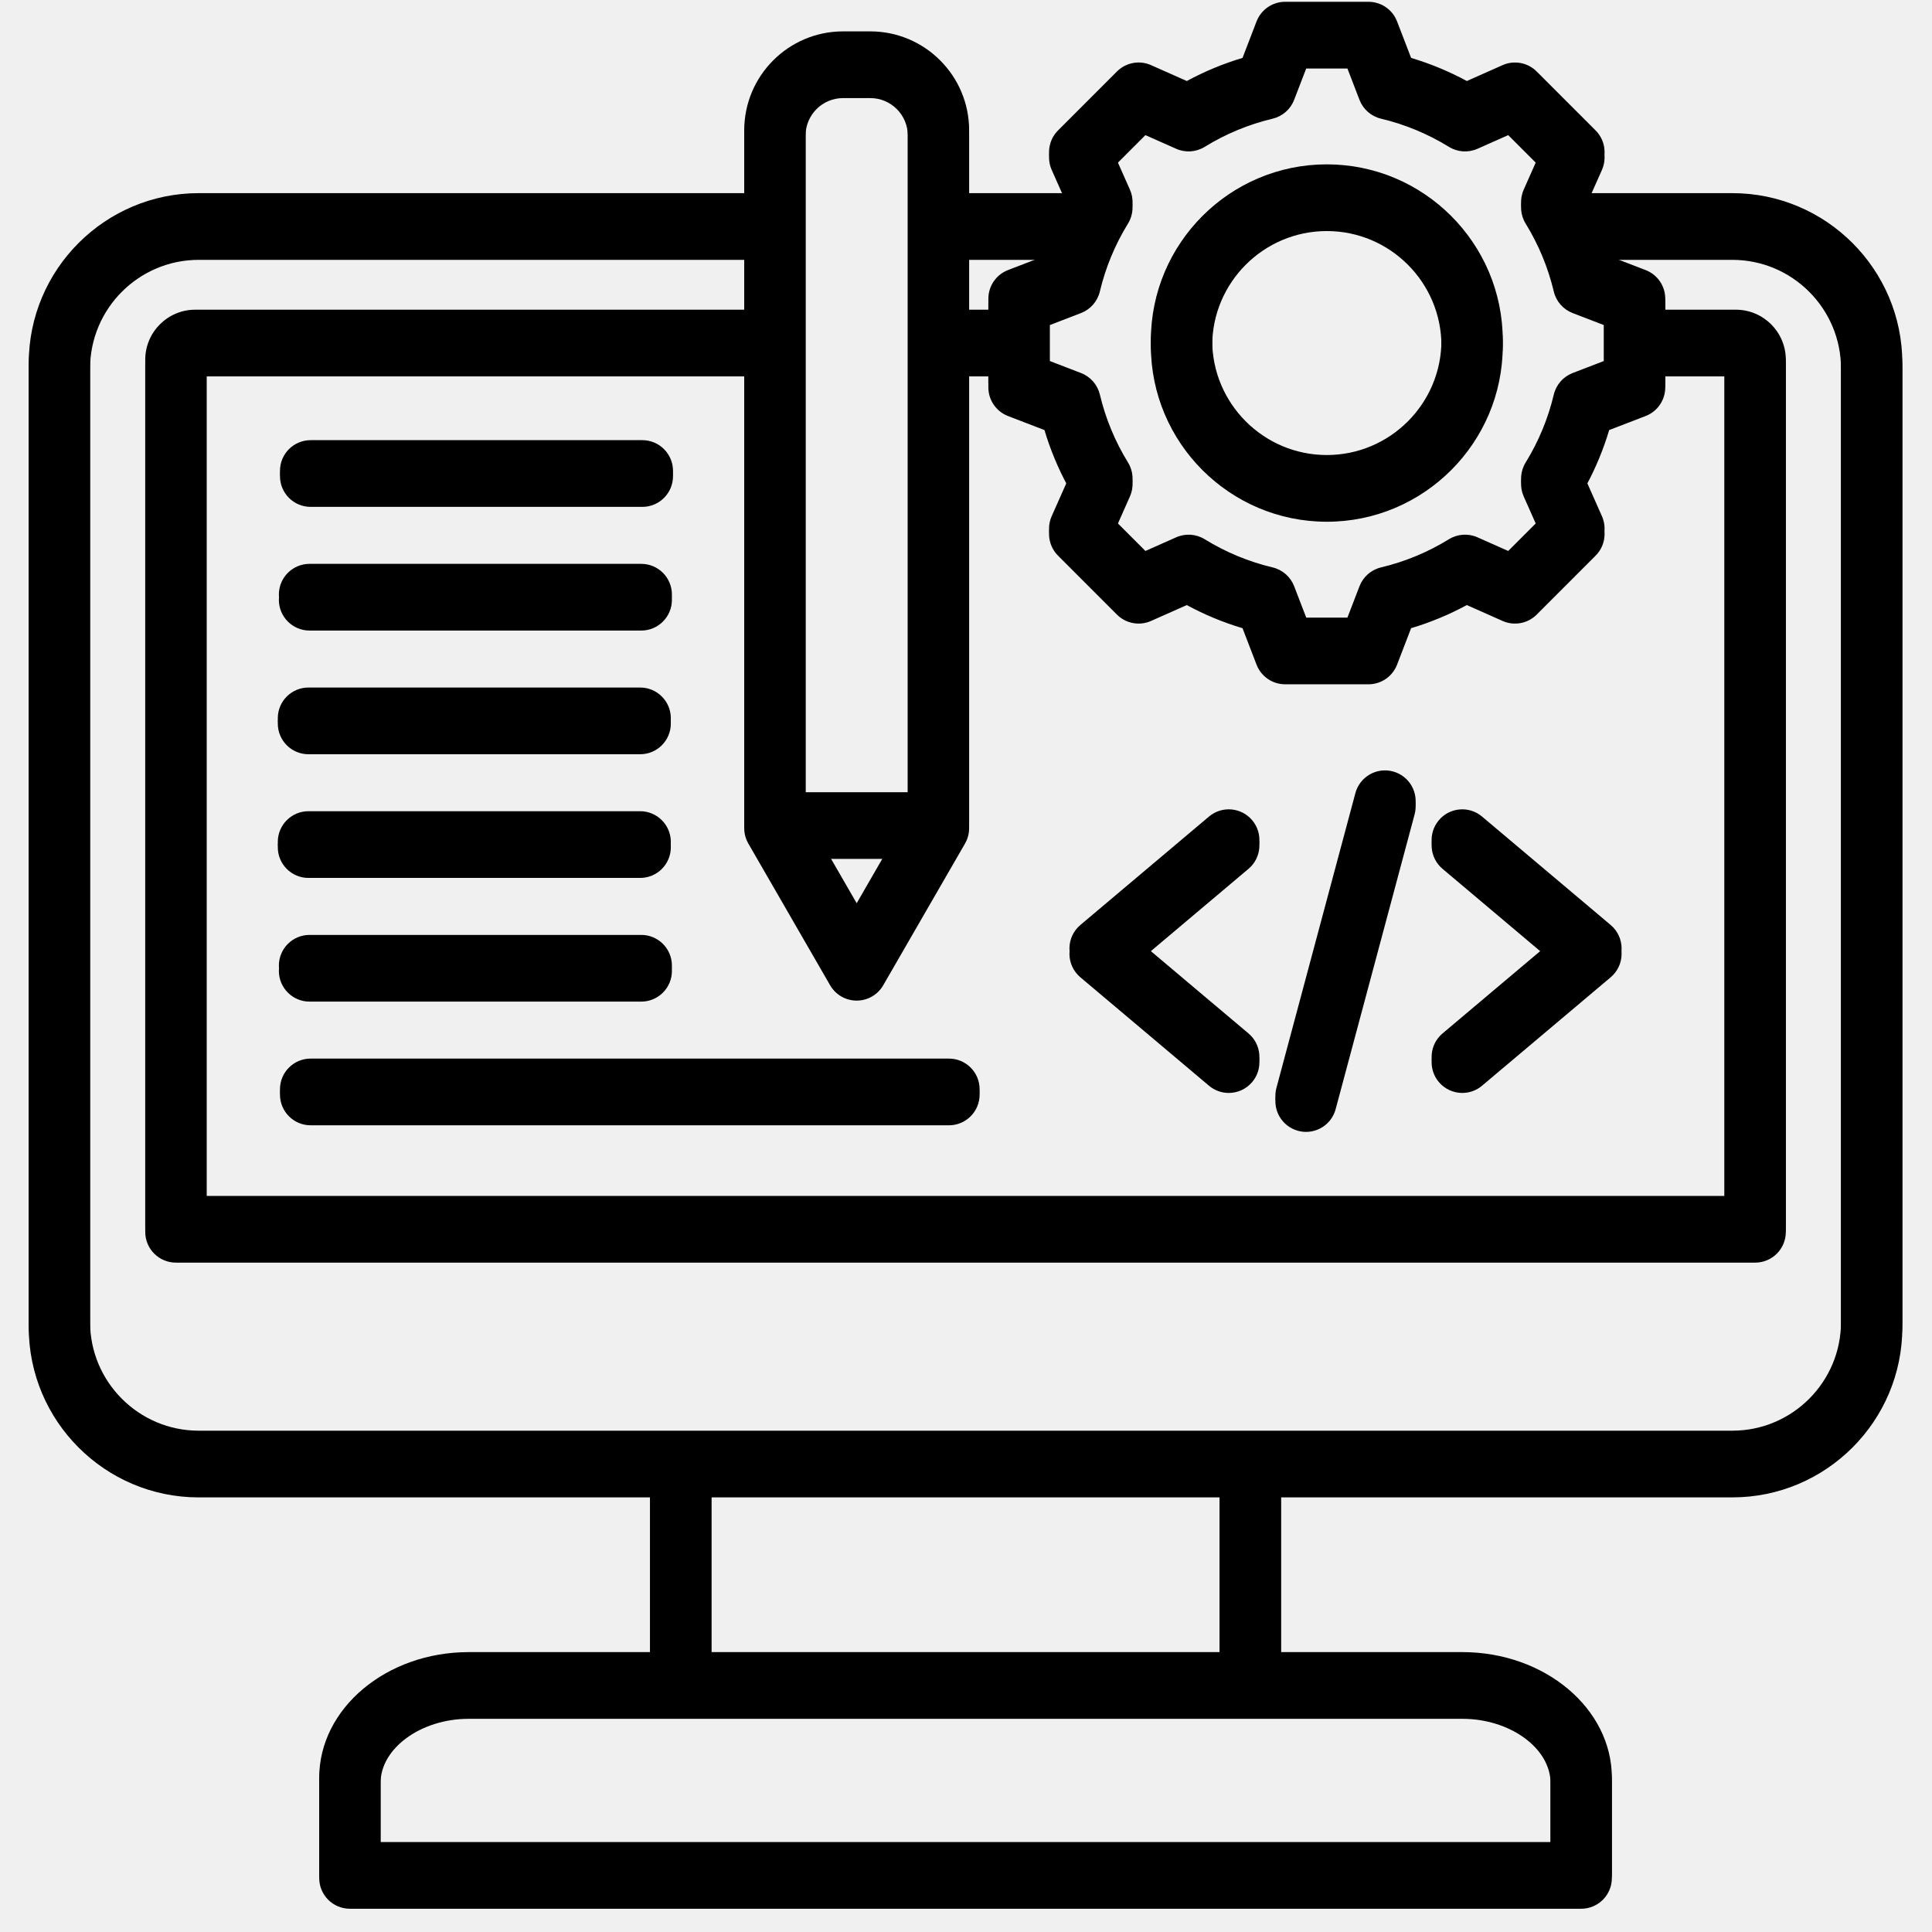
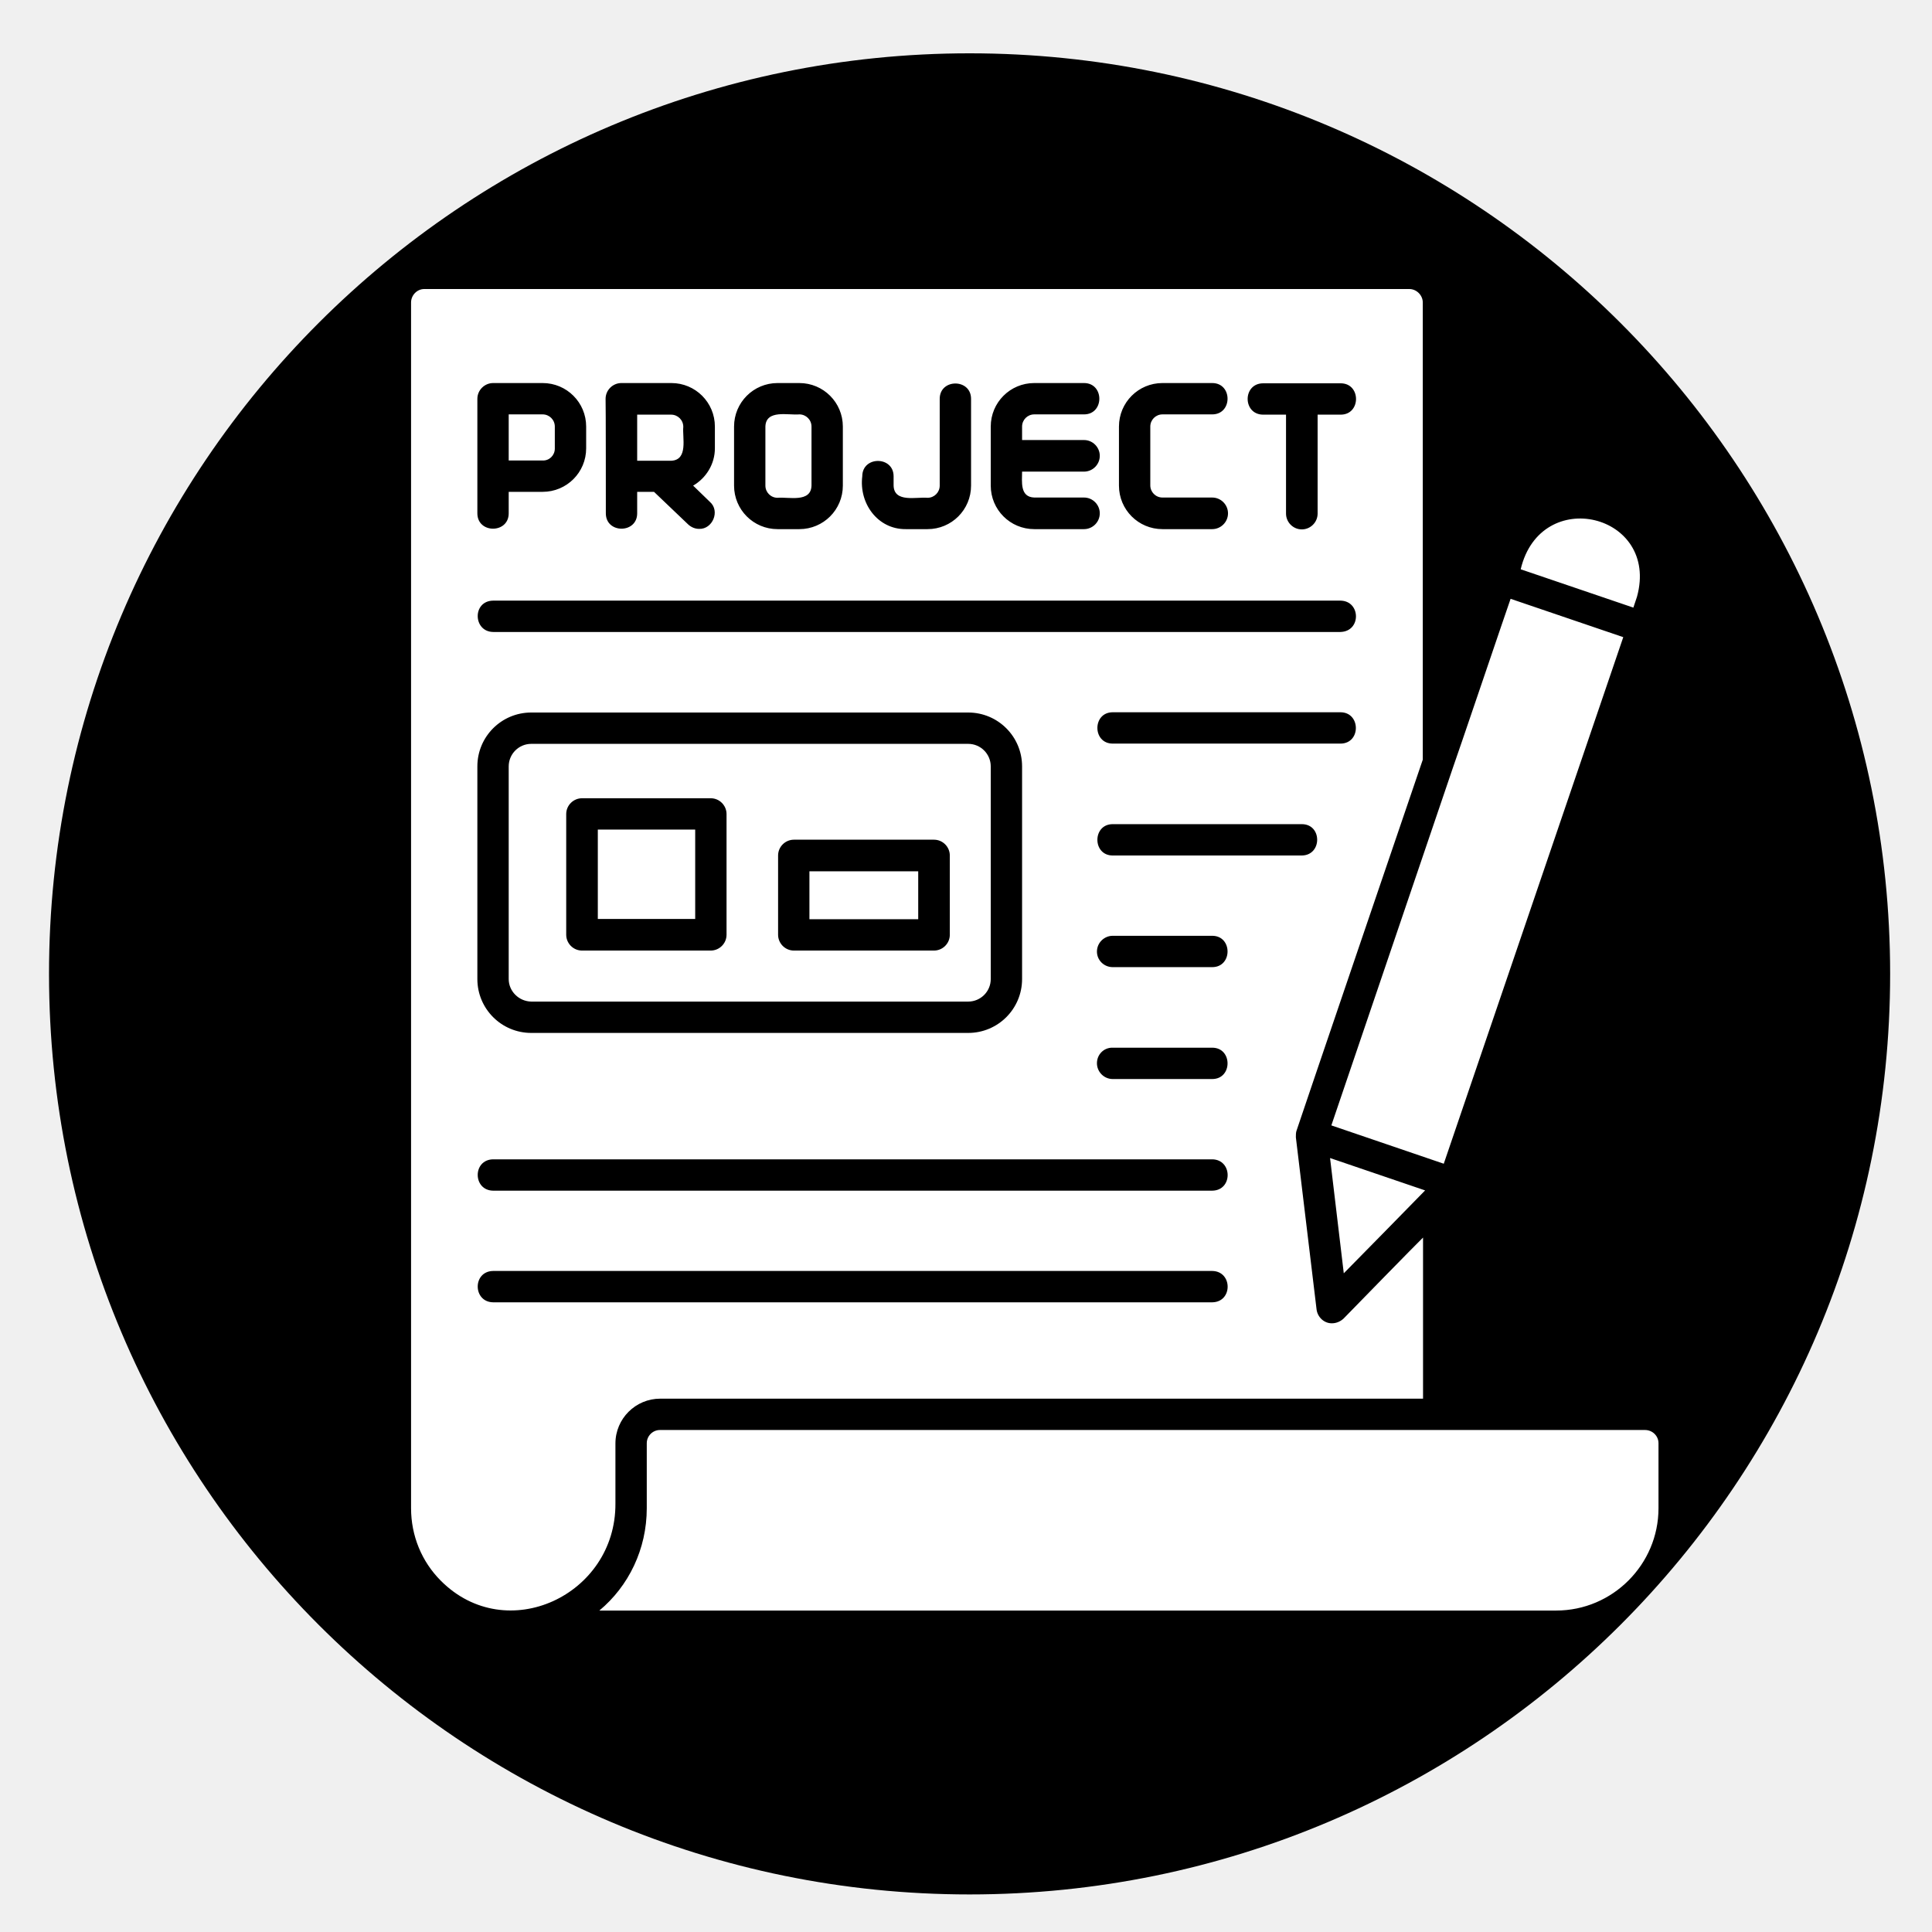
- <svg xmlns="http://www.w3.org/2000/svg" width="1080" zoomAndPan="magnify" viewBox="0 0 810 810" height="1080" preserveAspectRatio="xMidYMid meet" version="1.2">
+ <svg xmlns="http://www.w3.org/2000/svg" width="1080" zoomAndPan="magnify" viewBox="0 0 810 810" height="1080" preserveAspectRatio="xMidYMid meet" version="1.0">
  <defs>
-     <clipPath id="4bbff8196c">
-       <path d="M 12 3 L 797.887 3 L 797.887 800.25 L 12 800.25 Z M 12 3 " />
+     <clipPath id="4d2a53b934">
+       <path d="M 20.551 22.355 L 792.449 22.355 L 792.449 794.25 L 20.551 794.25 Z M 20.551 22.355 " clip-rule="nonzero" />
    </clipPath>
-     <clipPath id="2b37e379a9">
-       <path d="M 12 0.75 L 797.887 0.75 L 797.887 798 L 12 798 Z M 12 0.75 " />
+     <clipPath id="84d69f2e5e">
+       <path d="M 406.5 22.355 C 193.348 22.355 20.551 195.148 20.551 408.301 C 20.551 621.457 193.348 794.25 406.5 794.25 C 619.652 794.25 792.449 621.457 792.449 408.301 C 792.449 195.148 619.652 22.355 406.5 22.355 Z M 406.5 22.355 " clip-rule="nonzero" />
+     </clipPath>
+     <clipPath id="beb7072cb9">
+       <path d="M 0.551 0.355 L 772.449 0.355 L 772.449 772.25 L 0.551 772.25 Z M 0.551 0.355 " clip-rule="nonzero" />
+     </clipPath>
+     <clipPath id="8fde4a9ed4">
+       <path d="M 386.5 0.355 C 173.348 0.355 0.551 173.148 0.551 386.301 C 0.551 599.457 173.348 772.25 386.5 772.25 C 599.652 772.25 772.449 599.457 772.449 386.301 C 772.449 173.148 599.652 0.355 386.5 0.355 Z M 386.5 0.355 " clip-rule="nonzero" />
+     </clipPath>
+     <clipPath id="612643a23d">
+       <rect x="0" width="773" y="0" height="773" />
+     </clipPath>
+     <clipPath id="5430651485">
+       <path d="M 172.305 121.176 L 695.805 121.176 L 695.805 676 L 172.305 676 Z M 172.305 121.176 " clip-rule="nonzero" />
    </clipPath>
  </defs>
-   <g id="89bb3b99fd">
-     <g clip-rule="nonzero" clip-path="url(#4bbff8196c)">
-       <path style=" stroke:none;fill-rule:nonzero;fill:#000000;fill-opacity:1;" d="M 726.297 83.227 L 666.297 83.227 L 671.621 71.242 C 673.777 66.379 672.723 60.691 668.961 56.93 L 644.262 32.223 C 640.504 28.461 634.816 27.406 629.957 29.562 L 614.977 36.219 C 607.531 32.188 599.715 28.945 591.617 26.531 L 585.734 11.242 C 583.824 6.273 579.055 3 573.738 3 L 538.809 3 C 533.492 3 528.727 6.277 526.812 11.238 L 520.934 26.527 C 512.832 28.945 505.016 32.188 497.574 36.219 L 482.594 29.562 C 477.734 27.398 472.047 28.457 468.285 32.219 L 443.59 56.926 C 439.828 60.691 438.773 66.379 440.93 71.238 L 446.25 83.227 L 406.309 83.227 L 406.309 56.848 C 406.309 33.996 387.723 15.406 364.883 15.406 L 353.453 15.406 C 330.609 15.406 312.027 33.996 312.027 56.848 L 312.027 83.227 L 83.312 83.227 C 44.02 83.227 12.051 115.207 12.051 154.52 L 12.051 556.5 C 12.051 595.809 44.02 627.789 83.312 627.789 L 272.555 627.789 L 272.555 694.906 L 196.5 694.906 C 161.945 694.906 133.832 718.535 133.832 747.578 L 133.832 787.391 C 133.832 794.492 139.59 800.25 146.688 800.25 L 662.926 800.25 C 670.023 800.25 675.781 794.492 675.781 787.391 L 675.781 747.578 C 675.781 718.535 647.668 694.902 613.113 694.902 L 537.059 694.902 L 537.059 627.785 L 726.297 627.785 C 765.594 627.785 797.562 595.809 797.562 556.496 L 797.562 154.52 C 797.562 115.207 765.59 83.227 726.297 83.227 Z M 461.113 122.223 C 463.512 112.148 467.484 102.562 472.926 93.723 C 475.148 90.113 475.449 85.637 473.73 81.762 L 468.008 68.871 L 480.223 56.652 L 493.113 62.375 C 496.988 64.098 501.461 63.797 505.066 61.574 C 513.906 56.129 523.488 52.156 533.555 49.758 C 537.676 48.777 541.051 45.828 542.574 41.871 L 547.637 28.719 L 564.914 28.719 L 569.973 41.871 C 571.496 45.828 574.871 48.777 578.996 49.758 C 589.055 52.156 598.641 56.133 607.48 61.574 C 611.09 63.801 615.562 64.102 619.438 62.379 L 632.324 56.652 L 644.543 68.871 L 638.82 81.766 C 637.098 85.641 637.398 90.117 639.621 93.727 C 645.062 102.566 649.039 112.152 651.434 122.223 C 652.414 126.344 655.363 129.723 659.32 131.246 L 672.465 136.305 L 672.465 153.59 L 659.324 158.648 C 655.367 160.172 652.418 163.547 651.438 167.672 C 649.039 177.746 645.066 187.336 639.625 196.176 C 637.402 199.785 637.102 204.262 638.82 208.137 L 644.543 221.023 L 632.328 233.246 L 619.438 227.52 C 615.562 225.797 611.09 226.098 607.48 228.32 C 598.641 233.766 589.059 237.742 578.996 240.137 C 574.875 241.117 571.496 244.07 569.977 248.027 L 564.918 261.18 L 547.641 261.18 L 542.582 248.031 C 541.059 244.074 537.684 241.121 533.562 240.141 C 523.492 237.746 513.906 233.77 505.07 228.324 C 501.461 226.098 496.984 225.805 493.109 227.52 L 480.23 233.246 L 468.012 221.023 L 473.738 208.133 C 475.457 204.254 475.156 199.781 472.934 196.172 C 467.492 187.332 463.52 177.742 461.125 167.676 C 460.141 163.551 457.191 160.176 453.238 158.652 L 440.09 153.59 L 440.09 136.309 L 453.23 131.246 C 457.184 129.723 460.133 126.348 461.113 122.223 Z M 313.75 353.672 L 348.035 413.078 C 350.332 417.059 354.574 419.508 359.168 419.508 C 363.758 419.508 368.004 417.059 370.297 413.078 L 404.586 353.672 C 405.711 351.715 406.309 349.5 406.309 347.242 L 406.309 157.809 L 414.375 157.809 L 414.375 162.418 C 414.375 167.738 417.652 172.508 422.613 174.422 L 437.895 180.305 C 440.309 188.406 443.551 196.227 447.582 203.672 L 440.93 218.656 C 438.77 223.516 439.824 229.207 443.586 232.965 L 468.285 257.676 C 472.047 261.438 477.734 262.492 482.594 260.332 L 497.562 253.68 C 505.008 257.711 512.828 260.957 520.934 263.371 L 526.812 278.656 C 528.723 283.621 533.492 286.895 538.809 286.895 L 573.734 286.895 C 579.055 286.895 583.82 283.621 585.73 278.656 L 591.613 263.367 C 599.711 260.949 607.531 257.707 614.977 253.676 L 629.953 260.332 C 634.812 262.496 640.5 261.438 644.262 257.676 L 668.957 232.969 C 672.719 229.207 673.777 223.516 671.617 218.656 L 664.969 203.68 C 668.996 196.23 672.238 188.41 674.656 180.305 L 689.934 174.422 C 694.895 172.512 698.168 167.738 698.168 162.418 L 698.168 157.809 L 723.004 157.809 L 723.004 503.645 L 86.602 503.645 L 86.602 157.809 L 312.027 157.809 L 312.027 347.242 C 312.027 349.5 312.621 351.715 313.75 353.672 Z M 347.145 360.102 L 371.188 360.102 L 359.168 380.93 Z M 438.105 108.945 C 438.039 109.164 437.957 109.375 437.891 109.594 L 422.613 115.477 C 417.652 117.387 414.379 122.156 414.379 127.477 L 414.379 132.09 L 406.309 132.09 L 406.309 108.945 Z M 353.453 41.125 L 364.883 41.125 C 373.551 41.125 380.602 48.18 380.602 56.848 L 380.602 334.383 L 337.734 334.383 L 337.734 144.953 C 337.734 144.949 337.734 144.949 337.734 144.949 C 337.734 144.945 337.734 144.945 337.734 144.941 L 337.734 56.848 C 337.734 48.18 344.785 41.125 353.453 41.125 Z M 650.07 747.578 L 650.07 774.531 L 159.539 774.531 L 159.539 747.578 C 159.539 732.965 176.465 720.621 196.496 720.621 L 613.113 720.621 C 633.145 720.625 650.07 732.969 650.07 747.578 Z M 511.348 694.906 L 298.262 694.906 L 298.262 627.789 L 511.348 627.789 Z M 771.852 556.5 C 771.852 581.629 751.414 602.074 726.297 602.074 L 83.312 602.074 C 58.195 602.074 37.758 581.629 37.758 556.5 L 37.758 154.52 C 37.758 129.391 58.195 108.945 83.312 108.945 L 312.027 108.945 L 312.027 132.09 L 81.848 132.09 C 70.293 132.09 60.895 141.492 60.895 153.051 L 60.895 516.504 C 60.895 523.605 66.648 529.363 73.746 529.363 L 735.859 529.363 C 742.961 529.363 748.715 523.605 748.715 516.504 L 748.715 153.051 C 748.715 141.496 739.312 132.09 727.758 132.09 L 698.172 132.09 L 698.172 127.48 C 698.172 122.16 694.898 117.391 689.934 115.48 L 674.652 109.594 C 674.586 109.375 674.508 109.164 674.441 108.945 L 726.293 108.945 C 751.414 108.945 771.852 129.391 771.852 154.52 Z M 556.273 218.742 C 596.949 218.742 630.043 185.637 630.043 144.949 C 630.043 104.262 596.949 71.156 556.273 71.156 C 515.598 71.156 482.504 104.262 482.504 144.949 C 482.504 185.637 515.598 218.742 556.273 218.742 Z M 556.273 96.871 C 582.773 96.871 604.332 118.438 604.332 144.949 C 604.332 171.457 582.773 193.023 556.273 193.023 C 529.773 193.023 508.215 171.457 508.215 144.949 C 508.215 118.438 529.773 96.871 556.273 96.871 Z M 535.148 458.355 L 568.25 334.773 C 570.09 327.914 577.141 323.844 583.992 325.68 C 590.852 327.52 594.922 334.57 593.082 341.43 L 559.98 465.012 C 558.441 470.758 553.246 474.547 547.57 474.547 C 546.469 474.547 545.352 474.406 544.238 474.105 C 537.379 472.266 533.309 465.215 535.148 458.355 Z M 448.371 399.895 C 448.371 396.105 450.043 392.504 452.941 390.062 L 506.879 344.594 C 512.305 340.016 520.414 340.707 524.992 346.141 C 529.566 351.57 528.871 359.684 523.445 364.258 L 481.172 399.895 L 523.445 435.527 C 528.871 440.105 529.566 448.219 524.992 453.648 C 522.445 456.664 518.812 458.219 515.152 458.219 C 512.23 458.219 509.289 457.227 506.879 455.195 L 452.941 409.727 C 450.043 407.285 448.371 403.688 448.371 399.895 Z M 604.785 435.527 L 647.055 399.895 L 604.785 364.258 C 599.355 359.68 598.66 351.57 603.238 346.141 C 607.812 340.707 615.922 340.016 621.352 344.594 L 675.289 390.062 C 678.188 392.504 679.859 396.105 679.859 399.895 C 679.859 403.688 678.188 407.285 675.289 409.727 L 621.352 455.195 C 618.938 457.227 616 458.219 613.074 458.219 C 609.414 458.219 605.781 456.664 603.238 453.648 C 598.664 448.215 599.355 440.105 604.785 435.527 Z M 130.234 446.07 L 397.855 446.07 C 404.953 446.07 410.711 451.824 410.711 458.926 C 410.711 466.027 404.953 471.785 397.855 471.785 L 130.234 471.785 C 123.137 471.785 117.383 466.027 117.383 458.926 C 117.383 451.824 123.137 446.07 130.234 446.07 Z M 116.469 355.215 C 116.469 348.113 122.223 342.355 129.32 342.355 L 268.395 342.355 C 275.492 342.355 281.246 348.113 281.246 355.215 C 281.246 362.316 275.492 368.074 268.395 368.074 L 129.32 368.074 C 122.223 368.074 116.469 362.316 116.469 355.215 Z M 116.922 407.074 C 116.922 399.973 122.68 394.215 129.777 394.215 L 268.852 394.215 C 275.949 394.215 281.703 399.973 281.703 407.074 C 281.703 414.172 275.949 419.93 268.852 419.93 L 129.777 419.93 C 122.68 419.93 116.922 414.172 116.922 407.074 Z M 117.383 199.648 C 117.383 192.547 123.137 186.789 130.234 186.789 L 269.309 186.789 C 276.406 186.789 282.16 192.547 282.16 199.648 C 282.16 206.75 276.406 212.508 269.309 212.508 L 130.234 212.508 C 123.137 212.508 117.383 206.75 117.383 199.648 Z M 116.922 251.504 C 116.922 244.406 122.68 238.648 129.777 238.648 L 268.852 238.648 C 275.949 238.648 281.703 244.406 281.703 251.504 C 281.703 258.605 275.949 264.363 268.852 264.363 L 129.777 264.363 C 122.68 264.363 116.922 258.605 116.922 251.504 Z M 116.469 303.359 C 116.469 296.258 122.223 290.5 129.32 290.5 L 268.395 290.5 C 275.492 290.5 281.246 296.258 281.246 303.359 C 281.246 310.461 275.492 316.219 268.395 316.219 L 129.32 316.219 C 122.223 316.219 116.469 310.461 116.469 303.359 Z M 116.469 303.359 " />
-     </g>
-     <g clip-rule="nonzero" clip-path="url(#2b37e379a9)">
-       <path style=" stroke:none;fill-rule:nonzero;fill:#000000;fill-opacity:1;" d="M 726.297 80.977 L 666.297 80.977 L 671.621 68.992 C 673.777 64.129 672.723 58.441 668.961 54.68 L 644.262 29.973 C 640.504 26.211 634.816 25.156 629.957 27.312 L 614.977 33.969 C 607.531 29.938 599.715 26.695 591.617 24.281 L 585.734 8.992 C 583.824 4.023 579.055 0.75 573.738 0.75 L 538.809 0.75 C 533.492 0.75 528.727 4.027 526.812 8.988 L 520.934 24.277 C 512.832 26.695 505.016 29.938 497.574 33.969 L 482.594 27.312 C 477.734 25.148 472.047 26.207 468.285 29.969 L 443.59 54.676 C 439.828 58.441 438.773 64.129 440.93 68.988 L 446.25 80.977 L 406.309 80.977 L 406.309 54.598 C 406.309 31.746 387.723 13.156 364.883 13.156 L 353.453 13.156 C 330.609 13.156 312.027 31.746 312.027 54.598 L 312.027 80.977 L 83.312 80.977 C 44.02 80.977 12.051 112.957 12.051 152.27 L 12.051 554.25 C 12.051 593.559 44.02 625.539 83.312 625.539 L 272.555 625.539 L 272.555 692.656 L 196.5 692.656 C 161.945 692.656 133.832 716.285 133.832 745.328 L 133.832 785.141 C 133.832 792.242 139.59 798 146.688 798 L 662.926 798 C 670.023 798 675.781 792.242 675.781 785.141 L 675.781 745.328 C 675.781 716.285 647.668 692.652 613.113 692.652 L 537.059 692.652 L 537.059 625.535 L 726.297 625.535 C 765.594 625.535 797.562 593.559 797.562 554.246 L 797.562 152.27 C 797.562 112.957 765.59 80.977 726.297 80.977 Z M 461.113 119.973 C 463.512 109.898 467.484 100.312 472.926 91.473 C 475.148 87.863 475.449 83.387 473.73 79.512 L 468.008 66.621 L 480.223 54.402 L 493.113 60.125 C 496.988 61.848 501.461 61.547 505.066 59.324 C 513.906 53.879 523.488 49.906 533.555 47.508 C 537.676 46.527 541.051 43.578 542.574 39.621 L 547.637 26.469 L 564.914 26.469 L 569.973 39.621 C 571.496 43.578 574.871 46.527 578.996 47.508 C 589.055 49.906 598.641 53.883 607.48 59.324 C 611.09 61.551 615.562 61.852 619.438 60.129 L 632.324 54.402 L 644.543 66.621 L 638.82 79.516 C 637.098 83.391 637.398 87.867 639.621 91.477 C 645.062 100.316 649.039 109.902 651.434 119.973 C 652.414 124.094 655.363 127.473 659.32 128.996 L 672.465 134.055 L 672.465 151.34 L 659.324 156.398 C 655.367 157.922 652.418 161.297 651.438 165.422 C 649.039 175.496 645.066 185.086 639.625 193.926 C 637.402 197.535 637.102 202.012 638.82 205.887 L 644.543 218.773 L 632.328 230.996 L 619.438 225.27 C 615.562 223.547 611.09 223.848 607.48 226.07 C 598.641 231.516 589.059 235.492 578.996 237.887 C 574.875 238.867 571.496 241.82 569.977 245.777 L 564.918 258.93 L 547.641 258.93 L 542.582 245.781 C 541.059 241.824 537.684 238.871 533.562 237.891 C 523.492 235.496 513.906 231.52 505.07 226.074 C 501.461 223.848 496.984 223.555 493.109 225.27 L 480.23 230.996 L 468.012 218.773 L 473.738 205.883 C 475.457 202.004 475.156 197.531 472.934 193.922 C 467.492 185.082 463.52 175.492 461.125 165.426 C 460.141 161.301 457.191 157.926 453.238 156.402 L 440.09 151.34 L 440.09 134.059 L 453.23 128.996 C 457.184 127.473 460.133 124.098 461.113 119.973 Z M 313.75 351.422 L 348.035 410.828 C 350.332 414.809 354.574 417.258 359.168 417.258 C 363.758 417.258 368.004 414.809 370.297 410.828 L 404.586 351.422 C 405.711 349.465 406.309 347.25 406.309 344.992 L 406.309 155.559 L 414.375 155.559 L 414.375 160.168 C 414.375 165.488 417.652 170.258 422.613 172.172 L 437.895 178.055 C 440.309 186.156 443.551 193.977 447.582 201.422 L 440.93 216.406 C 438.77 221.266 439.824 226.957 443.586 230.715 L 468.285 255.426 C 472.047 259.188 477.734 260.242 482.594 258.082 L 497.562 251.43 C 505.008 255.461 512.828 258.707 520.934 261.121 L 526.812 276.406 C 528.723 281.371 533.492 284.645 538.809 284.645 L 573.734 284.645 C 579.055 284.645 583.82 281.371 585.73 276.406 L 591.613 261.117 C 599.711 258.699 607.531 255.457 614.977 251.426 L 629.953 258.082 C 634.812 260.246 640.5 259.188 644.262 255.426 L 668.957 230.719 C 672.719 226.957 673.777 221.266 671.617 216.406 L 664.969 201.43 C 668.996 193.98 672.238 186.16 674.656 178.055 L 689.934 172.172 C 694.895 170.262 698.168 165.488 698.168 160.168 L 698.168 155.559 L 723.004 155.559 L 723.004 501.395 L 86.602 501.395 L 86.602 155.559 L 312.027 155.559 L 312.027 344.992 C 312.027 347.25 312.621 349.465 313.75 351.422 Z M 347.145 357.852 L 371.188 357.852 L 359.168 378.68 Z M 438.105 106.695 C 438.039 106.914 437.957 107.125 437.891 107.344 L 422.613 113.227 C 417.652 115.137 414.379 119.906 414.379 125.227 L 414.379 129.84 L 406.309 129.84 L 406.309 106.695 Z M 353.453 38.875 L 364.883 38.875 C 373.551 38.875 380.602 45.93 380.602 54.598 L 380.602 332.133 L 337.734 332.133 L 337.734 142.703 C 337.734 142.699 337.734 142.699 337.734 142.699 C 337.734 142.695 337.734 142.695 337.734 142.691 L 337.734 54.598 C 337.734 45.93 344.785 38.875 353.453 38.875 Z M 650.07 745.328 L 650.07 772.281 L 159.539 772.281 L 159.539 745.328 C 159.539 730.715 176.465 718.371 196.496 718.371 L 613.113 718.371 C 633.145 718.375 650.07 730.719 650.07 745.328 Z M 511.348 692.656 L 298.262 692.656 L 298.262 625.539 L 511.348 625.539 Z M 771.852 554.25 C 771.852 579.379 751.414 599.824 726.297 599.824 L 83.312 599.824 C 58.195 599.824 37.758 579.379 37.758 554.25 L 37.758 152.27 C 37.758 127.141 58.195 106.695 83.312 106.695 L 312.027 106.695 L 312.027 129.84 L 81.848 129.84 C 70.293 129.84 60.895 139.242 60.895 150.801 L 60.895 514.254 C 60.895 521.355 66.648 527.113 73.746 527.113 L 735.859 527.113 C 742.961 527.113 748.715 521.355 748.715 514.254 L 748.715 150.801 C 748.715 139.246 739.312 129.84 727.758 129.84 L 698.172 129.84 L 698.172 125.23 C 698.172 119.91 694.898 115.141 689.934 113.23 L 674.652 107.344 C 674.586 107.125 674.508 106.914 674.441 106.695 L 726.293 106.695 C 751.414 106.695 771.852 127.141 771.852 152.27 Z M 556.273 216.492 C 596.949 216.492 630.043 183.387 630.043 142.699 C 630.043 102.012 596.949 68.906 556.273 68.906 C 515.598 68.906 482.504 102.012 482.504 142.699 C 482.504 183.387 515.598 216.492 556.273 216.492 Z M 556.273 94.621 C 582.773 94.621 604.332 116.188 604.332 142.699 C 604.332 169.207 582.773 190.773 556.273 190.773 C 529.773 190.773 508.215 169.207 508.215 142.699 C 508.215 116.188 529.773 94.621 556.273 94.621 Z M 535.148 456.105 L 568.25 332.523 C 570.09 325.664 577.141 321.594 583.992 323.43 C 590.852 325.27 594.922 332.32 593.082 339.18 L 559.98 462.762 C 558.441 468.508 553.246 472.297 547.57 472.297 C 546.469 472.297 545.352 472.156 544.238 471.855 C 537.379 470.016 533.309 462.965 535.148 456.105 Z M 448.371 397.645 C 448.371 393.855 450.043 390.254 452.941 387.812 L 506.879 342.344 C 512.305 337.766 520.414 338.457 524.992 343.891 C 529.566 349.32 528.871 357.434 523.445 362.008 L 481.172 397.645 L 523.445 433.277 C 528.871 437.855 529.566 445.969 524.992 451.398 C 522.445 454.414 518.812 455.969 515.152 455.969 C 512.23 455.969 509.289 454.977 506.879 452.945 L 452.941 407.477 C 450.043 405.035 448.371 401.438 448.371 397.645 Z M 604.785 433.277 L 647.055 397.645 L 604.785 362.008 C 599.355 357.43 598.66 349.32 603.238 343.891 C 607.812 338.457 615.922 337.766 621.352 342.344 L 675.289 387.812 C 678.188 390.254 679.859 393.855 679.859 397.645 C 679.859 401.438 678.188 405.035 675.289 407.477 L 621.352 452.945 C 618.938 454.977 616 455.969 613.074 455.969 C 609.414 455.969 605.781 454.414 603.238 451.398 C 598.664 445.965 599.355 437.855 604.785 433.277 Z M 130.234 443.82 L 397.855 443.82 C 404.953 443.82 410.711 449.574 410.711 456.676 C 410.711 463.777 404.953 469.535 397.855 469.535 L 130.234 469.535 C 123.137 469.535 117.383 463.777 117.383 456.676 C 117.383 449.574 123.137 443.82 130.234 443.82 Z M 116.469 352.965 C 116.469 345.863 122.223 340.105 129.32 340.105 L 268.395 340.105 C 275.492 340.105 281.246 345.863 281.246 352.965 C 281.246 360.066 275.492 365.824 268.395 365.824 L 129.32 365.824 C 122.223 365.824 116.469 360.066 116.469 352.965 Z M 116.922 404.824 C 116.922 397.723 122.68 391.965 129.777 391.965 L 268.852 391.965 C 275.949 391.965 281.703 397.723 281.703 404.824 C 281.703 411.922 275.949 417.68 268.852 417.68 L 129.777 417.68 C 122.68 417.68 116.922 411.922 116.922 404.824 Z M 117.383 197.398 C 117.383 190.297 123.137 184.539 130.234 184.539 L 269.309 184.539 C 276.406 184.539 282.16 190.297 282.16 197.398 C 282.16 204.5 276.406 210.258 269.309 210.258 L 130.234 210.258 C 123.137 210.258 117.383 204.5 117.383 197.398 Z M 116.922 249.254 C 116.922 242.156 122.68 236.398 129.777 236.398 L 268.852 236.398 C 275.949 236.398 281.703 242.156 281.703 249.254 C 281.703 256.355 275.949 262.113 268.852 262.113 L 129.777 262.113 C 122.68 262.113 116.922 256.355 116.922 249.254 Z M 116.469 301.109 C 116.469 294.008 122.223 288.25 129.32 288.25 L 268.395 288.25 C 275.492 288.25 281.246 294.008 281.246 301.109 C 281.246 308.211 275.492 313.969 268.395 313.969 L 129.32 313.969 C 122.223 313.969 116.469 308.211 116.469 301.109 Z M 116.469 301.109 " />
+   <g clip-path="url(#4d2a53b934)">
+     <g clip-path="url(#84d69f2e5e)">
+       <g transform="matrix(1, 0, 0, 1, 20, 22)">
+         <g clip-path="url(#612643a23d)">
+           <g clip-path="url(#beb7072cb9)">
+             <g clip-path="url(#8fde4a9ed4)">
+               <path fill="#000000" d="M 0.551 0.355 L 772.449 0.355 L 772.449 772.25 L 0.551 772.25 Z M 0.551 0.355 " fill-opacity="1" fill-rule="nonzero" />
+             </g>
+           </g>
+         </g>
+       </g>
    </g>
  </g>
+   <g clip-path="url(#5430651485)">
+     <path fill="#ffffff" d="M 695.332 605.074 L 695.332 632.332 C 695.332 655.895 676.109 675.227 652.434 675.227 L 251.285 675.227 C 263.559 665.02 271.16 649.488 271.16 632.332 L 271.16 605.074 C 271.16 602.031 273.656 599.535 276.699 599.535 L 689.684 599.535 C 692.832 599.535 695.332 602.031 695.332 605.074 Z M 563.387 533.836 C 571.207 525.906 589.883 506.902 597.488 499.086 L 557.633 485.512 Z M 686.316 250.188 C 695.875 215.438 645.918 203.273 637.559 238.676 L 684.797 254.746 Z M 605.305 487.898 L 680.562 267.129 L 633.324 251.055 C 633.215 251.164 609.324 321.641 609.215 321.641 L 558.176 471.828 Z M 213.277 410.473 L 213.277 321.316 C 213.277 316.102 217.516 311.867 222.727 311.867 L 405.926 311.867 C 411.137 311.867 415.375 316.102 415.375 321.316 L 415.375 410.473 C 415.375 415.684 411.137 419.918 405.926 419.918 L 222.727 419.918 C 217.516 419.812 213.277 415.574 213.277 410.473 Z M 326.219 391.902 C 326.219 395.484 329.148 398.527 332.84 398.527 L 391.59 398.527 C 395.176 398.527 398.215 395.594 398.215 391.902 L 398.215 358.672 C 398.215 355.09 395.285 352.047 391.59 352.047 L 332.84 352.047 C 329.258 352.047 326.219 354.98 326.219 358.672 Z M 237.387 391.902 C 237.387 395.484 240.32 398.527 244.012 398.527 L 297.98 398.527 C 301.566 398.527 304.605 395.594 304.605 391.902 L 304.605 341.297 C 304.605 337.715 301.676 334.672 297.98 334.672 L 244.012 334.672 C 240.426 334.672 237.387 337.605 237.387 341.297 Z M 281.367 193.176 C 288.645 192.848 286.035 183.508 286.473 178.949 C 286.473 176.125 284.191 173.844 281.367 173.844 L 267.141 173.844 L 267.141 193.176 C 267.141 193.176 276.699 193.176 276.699 193.176 Z M 232.609 188.07 L 232.609 178.84 C 232.609 176.016 230.328 173.734 227.504 173.734 L 213.277 173.734 L 213.277 193.066 L 227.504 193.066 C 230.328 193.176 232.609 190.895 232.609 188.07 Z M 384.965 365.297 L 339.355 365.297 L 339.355 385.387 L 384.965 385.387 Z M 326 208.703 C 330.562 208.27 340.008 210.875 340.227 203.598 L 340.227 178.84 C 340.227 176.016 337.945 173.734 335.121 173.734 C 330.562 174.172 321.113 171.562 320.895 178.84 L 320.895 203.598 C 320.895 206.422 323.176 208.703 326 208.703 Z M 291.359 347.812 L 250.637 347.812 L 250.637 385.277 L 291.465 385.277 L 291.465 347.812 Z M 258.02 630.375 C 258.238 668.82 212.301 690.32 184.828 662.738 C 176.789 654.703 172.34 643.844 172.34 632.332 L 172.34 126.824 C 172.34 123.781 174.836 121.176 177.875 121.176 L 590.863 121.176 C 593.902 121.176 596.508 123.781 596.508 126.824 C 596.508 126.824 596.508 318.492 596.508 318.492 C 596.402 318.711 543.516 474 543.516 474.219 C 543.297 474.977 543.297 475.953 543.297 476.824 L 551.984 549.039 C 552.418 552.297 555.242 554.902 558.5 554.793 C 560.238 554.793 561.977 554.035 563.277 552.84 C 566.754 549.258 593.793 521.562 596.617 518.848 L 596.617 586.395 L 276.805 586.395 C 266.488 586.395 258.02 594.758 258.02 605.184 C 258.02 605.074 258.02 630.375 258.02 630.375 Z M 459.898 445.766 C 459.898 449.348 462.828 452.391 466.52 452.391 L 508.223 452.391 C 516.801 452.391 516.801 439.25 508.223 439.25 L 466.52 439.25 C 462.828 439.141 459.898 442.074 459.898 445.766 Z M 466.52 405.477 L 508.223 405.477 C 516.801 405.477 516.801 392.336 508.223 392.336 L 466.52 392.336 C 462.938 392.336 459.898 395.27 459.898 398.961 C 459.898 402.543 462.828 405.477 466.52 405.477 Z M 206.762 486.055 C 198.074 486.164 198.184 499.086 206.762 499.195 L 508.223 499.195 C 516.91 499.086 516.801 486.164 508.223 486.055 Z M 545.797 345.531 L 466.52 345.531 C 457.941 345.531 457.941 358.672 466.52 358.672 L 545.797 358.672 C 554.375 358.562 554.375 345.531 545.797 345.531 Z M 561.977 298.621 L 466.52 298.621 C 457.941 298.621 457.941 311.758 466.52 311.758 L 561.977 311.758 C 570.664 311.758 570.555 298.621 561.977 298.621 Z M 561.977 251.816 L 206.762 251.816 C 197.965 251.922 198.293 264.848 206.762 264.957 L 561.977 264.957 C 570.773 264.738 570.555 251.922 561.977 251.816 Z M 529.508 173.844 L 539.172 173.844 L 539.172 215.328 C 539.172 218.91 542.102 221.953 545.797 221.953 C 549.379 221.953 552.418 219.02 552.418 215.328 L 552.418 173.844 L 562.086 173.844 C 570.664 173.844 570.664 160.703 562.086 160.703 L 529.613 160.703 C 520.926 160.703 520.926 173.734 529.508 173.844 Z M 469.129 203.598 C 469.129 213.699 477.273 221.844 487.371 221.844 L 508.223 221.844 C 511.805 221.844 514.848 218.91 514.848 215.219 C 514.848 211.637 511.914 208.594 508.223 208.594 L 487.371 208.594 C 484.547 208.594 482.266 206.312 482.266 203.492 L 482.266 178.84 C 482.266 176.016 484.547 173.734 487.371 173.734 L 508.223 173.734 C 516.801 173.734 516.801 160.594 508.223 160.594 L 487.371 160.594 C 477.273 160.594 469.129 168.742 469.129 178.84 Z M 415.375 203.598 C 415.375 213.699 423.52 221.844 433.617 221.844 L 454.469 221.844 C 458.051 221.844 461.09 218.91 461.09 215.219 C 461.09 211.637 458.16 208.594 454.469 208.594 C 454.469 208.594 433.617 208.594 433.617 208.594 C 427.535 208.379 428.512 201.969 428.512 197.734 L 454.469 197.734 C 458.051 197.734 461.09 194.805 461.09 191.109 C 461.09 187.527 458.16 184.488 454.469 184.488 L 428.512 184.488 L 428.512 178.84 C 428.512 176.016 430.793 173.734 433.617 173.734 L 454.469 173.734 C 463.047 173.734 463.047 160.594 454.469 160.594 L 433.617 160.594 C 423.52 160.594 415.375 168.742 415.375 178.84 Z M 379.754 221.844 L 388.875 221.844 C 398.977 221.844 407.121 213.699 407.121 203.598 C 407.121 203.598 407.121 167.219 407.121 167.219 C 407.121 158.641 393.98 158.641 393.98 167.219 L 393.98 203.598 C 393.98 206.422 391.699 208.703 388.875 208.703 C 384.207 208.27 374.867 210.875 374.648 203.598 C 374.648 203.598 374.648 199.691 374.648 199.691 C 374.648 191.109 361.512 191.109 361.512 199.691 C 360.098 210.984 367.918 221.953 379.754 221.844 Z M 307.758 203.598 C 307.758 213.699 315.902 221.844 326 221.844 L 335.121 221.844 C 345.223 221.844 353.367 213.699 353.367 203.598 L 353.367 178.84 C 353.367 168.742 345.223 160.594 335.121 160.594 L 326 160.594 C 315.902 160.594 307.758 168.742 307.758 178.84 Z M 254 215.219 C 254 223.797 267.141 223.797 267.141 215.219 L 267.141 206.207 L 274.199 206.207 L 288.535 219.887 C 289.836 221.082 291.465 221.734 293.094 221.734 C 298.742 221.953 302 214.242 297.656 210.441 L 290.598 203.598 C 296.027 200.449 299.719 194.586 299.719 187.961 L 299.719 178.84 C 299.719 168.742 291.574 160.594 281.477 160.594 L 260.516 160.594 C 256.934 160.594 253.895 163.527 253.895 167.219 C 254 167.219 254 215.219 254 215.219 Z M 200.137 215.219 C 200.137 223.797 213.277 223.797 213.277 215.219 L 213.277 206.207 L 227.504 206.207 C 237.605 206.207 245.75 198.062 245.75 187.961 L 245.75 178.84 C 245.75 168.742 237.605 160.594 227.504 160.594 L 206.762 160.594 C 203.18 160.594 200.137 163.527 200.137 167.219 C 200.137 167.219 200.137 215.219 200.137 215.219 Z M 200.137 410.473 C 200.137 422.961 210.238 433.059 222.727 433.059 L 405.926 433.059 C 418.414 433.059 428.512 422.961 428.512 410.473 L 428.512 321.316 C 428.512 308.828 418.414 298.727 405.926 298.727 L 222.727 298.727 C 210.238 298.727 200.137 308.828 200.137 321.316 Z M 508.223 546 C 516.91 545.891 516.801 532.965 508.223 532.859 L 206.762 532.859 C 198.074 532.965 198.184 545.891 206.762 546 Z M 508.223 546 " fill-opacity="1" fill-rule="nonzero" />
+   </g>
</svg>
